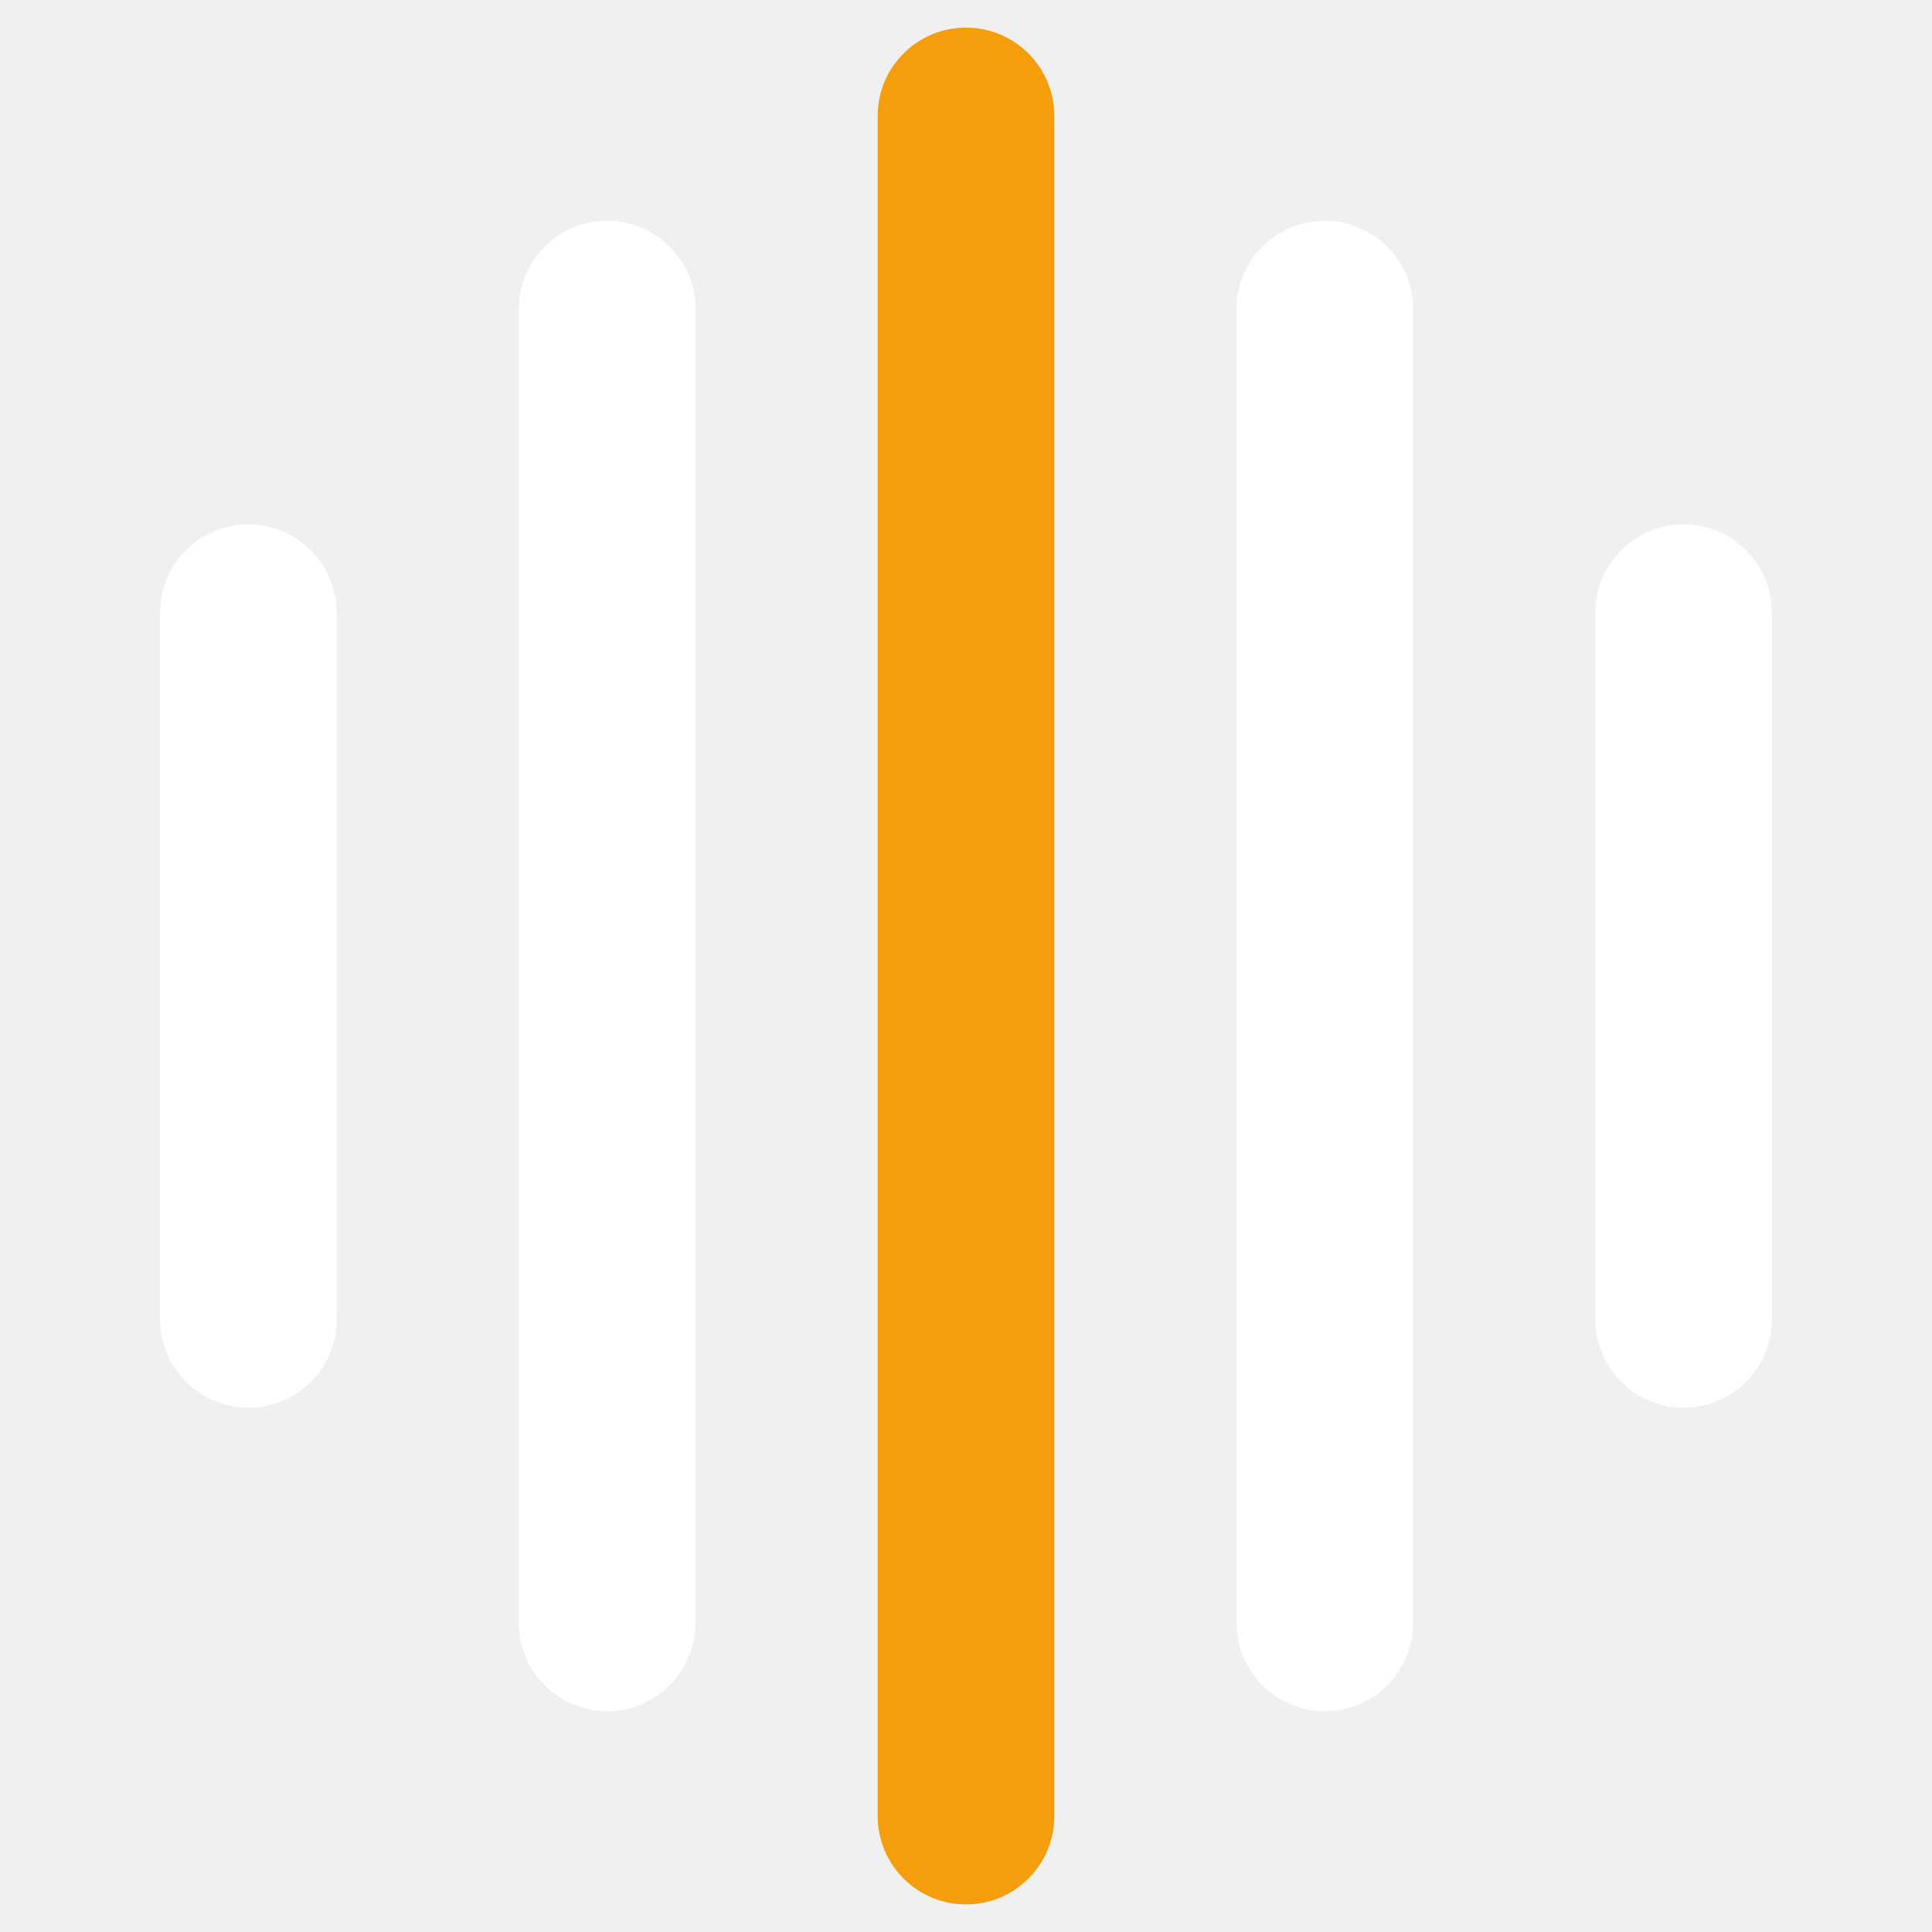
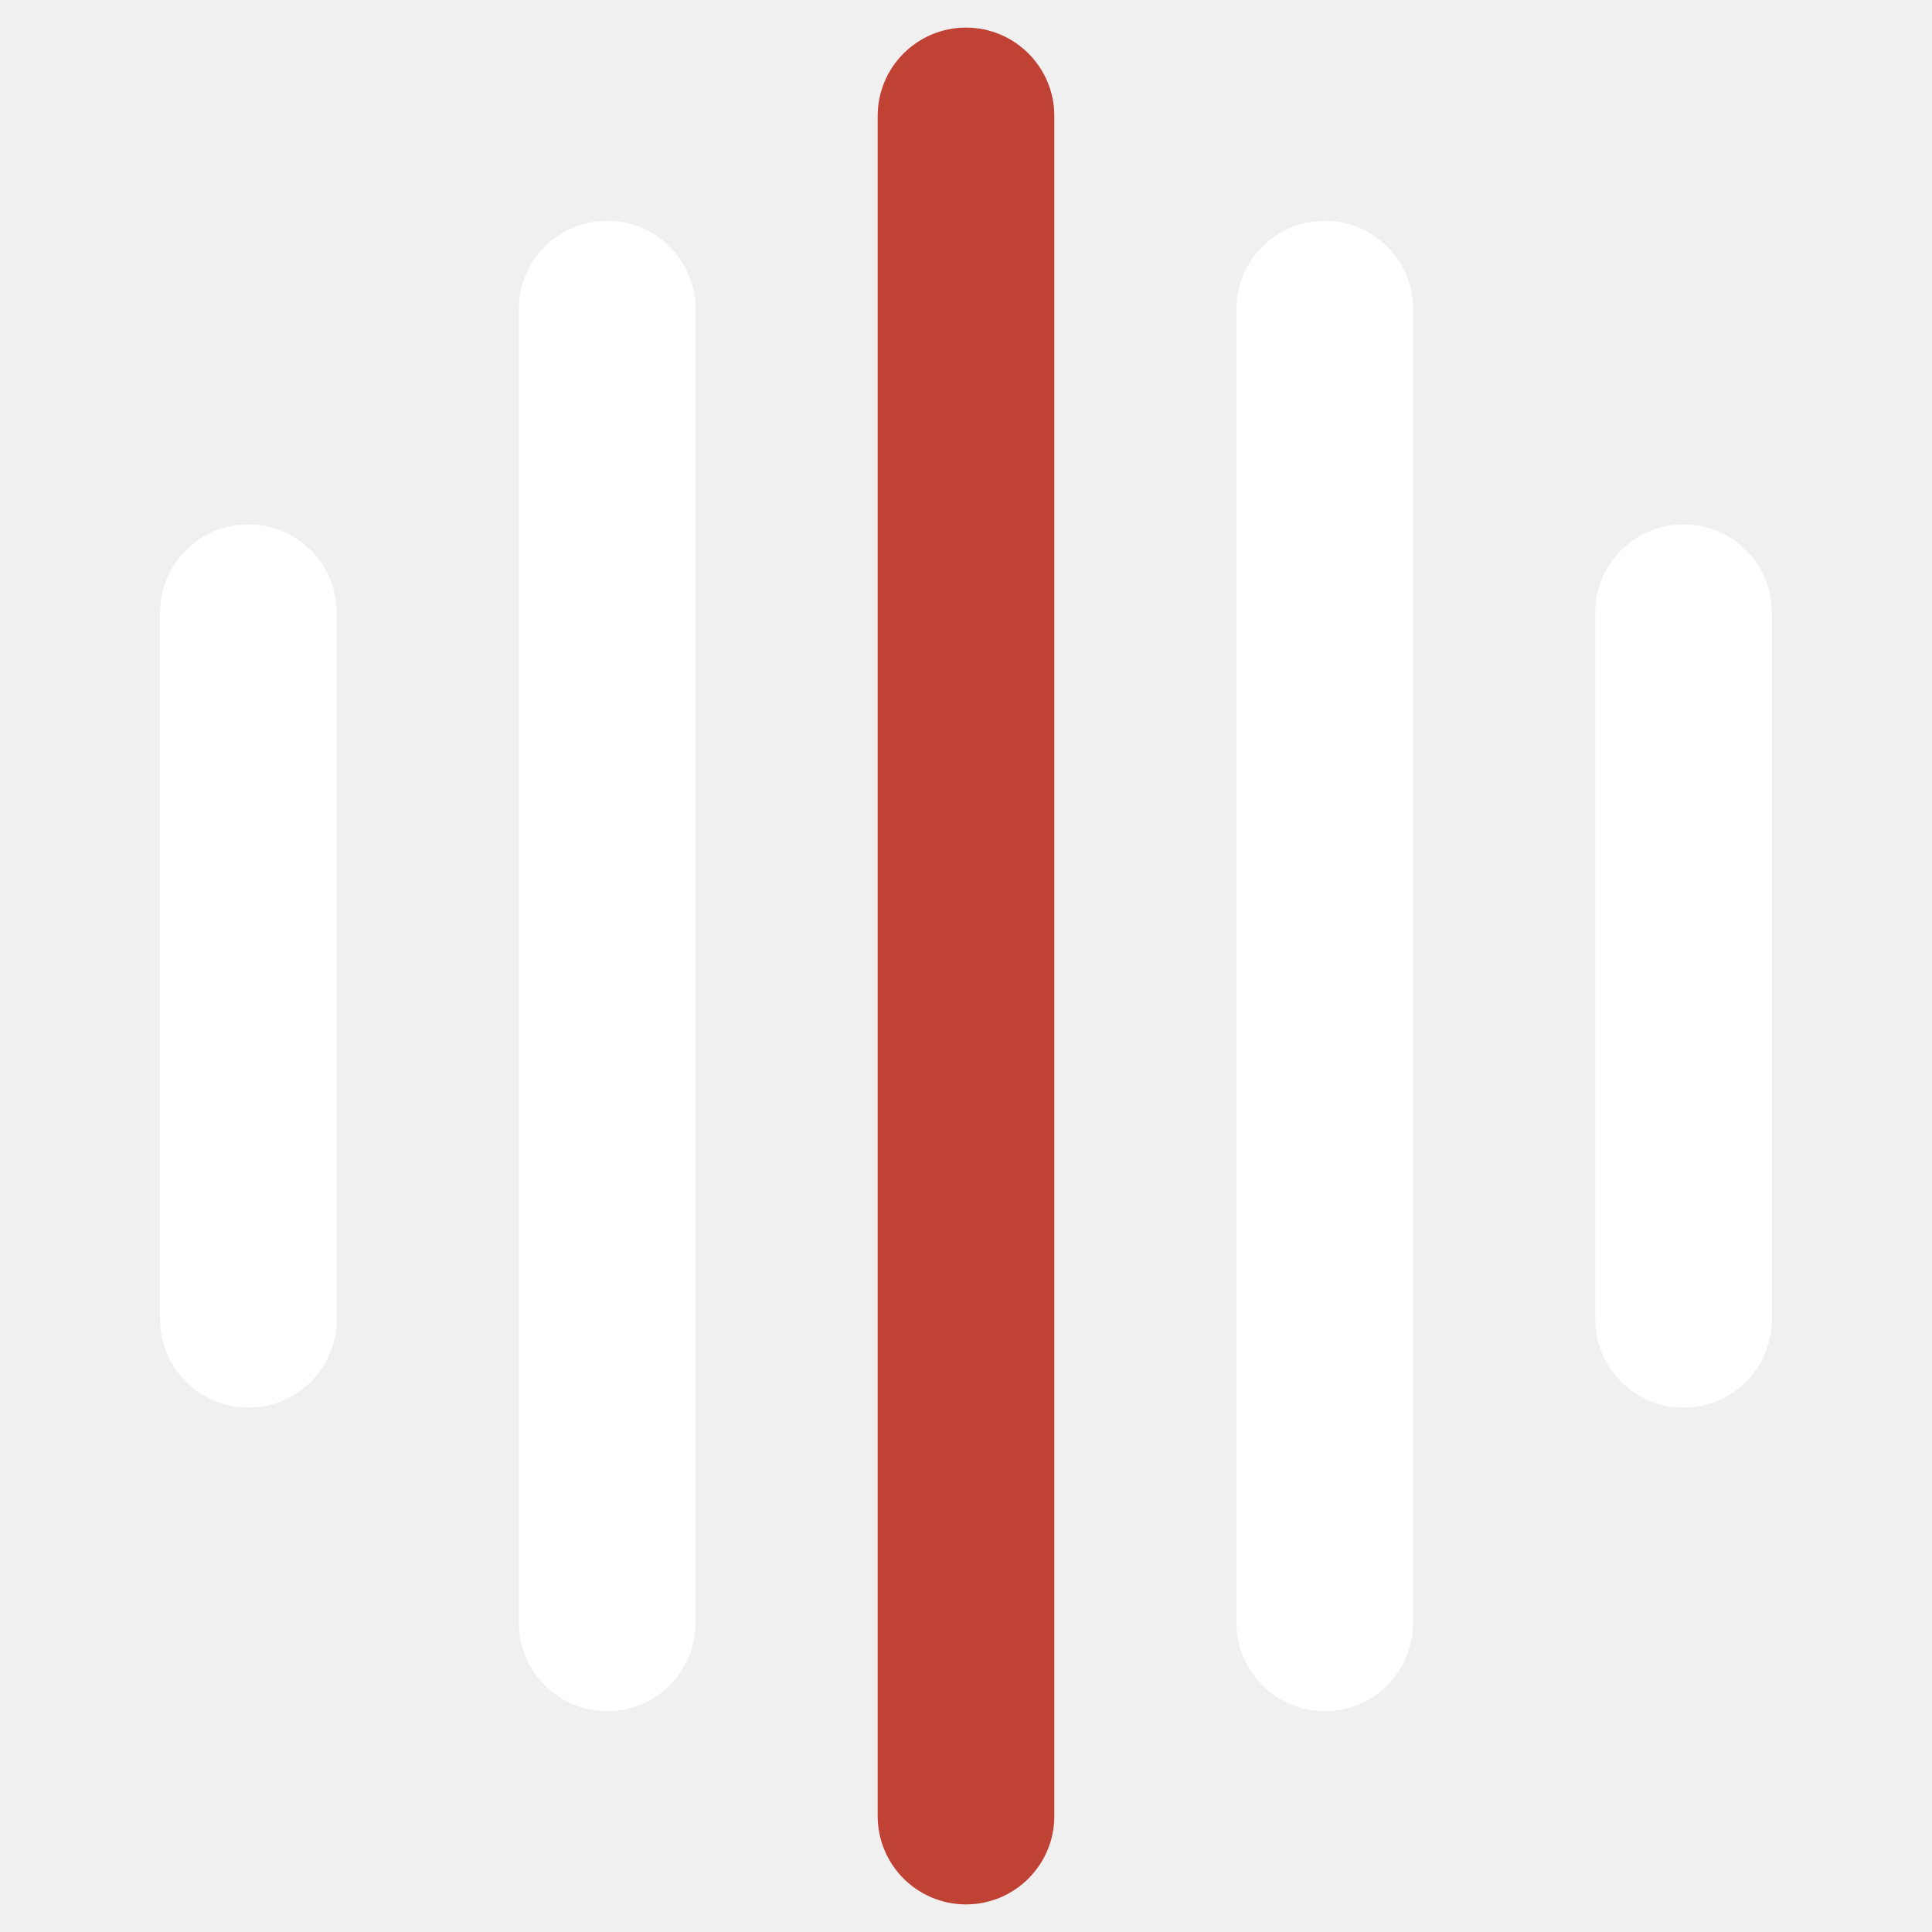
<svg xmlns="http://www.w3.org/2000/svg" viewBox="174 162 700 700" fill="none">
  <rect x="232" y="352" width="64" height="320" rx="32" fill="#FFFFFF" />
  <rect x="362" y="242" width="64" height="540" rx="32" fill="#FFFFFF" />
-   <rect x="492" y="172" width="64" height="680" rx="32" fill="#F59E0B" />
+   <rect x="492" y="172" width="64" height="680" rx="32" fill="#c04235" />
  <rect x="622" y="242" width="64" height="540" rx="32" fill="#FFFFFF" />
  <rect x="752" y="352" width="64" height="320" rx="32" fill="#FFFFFF" />
</svg>
